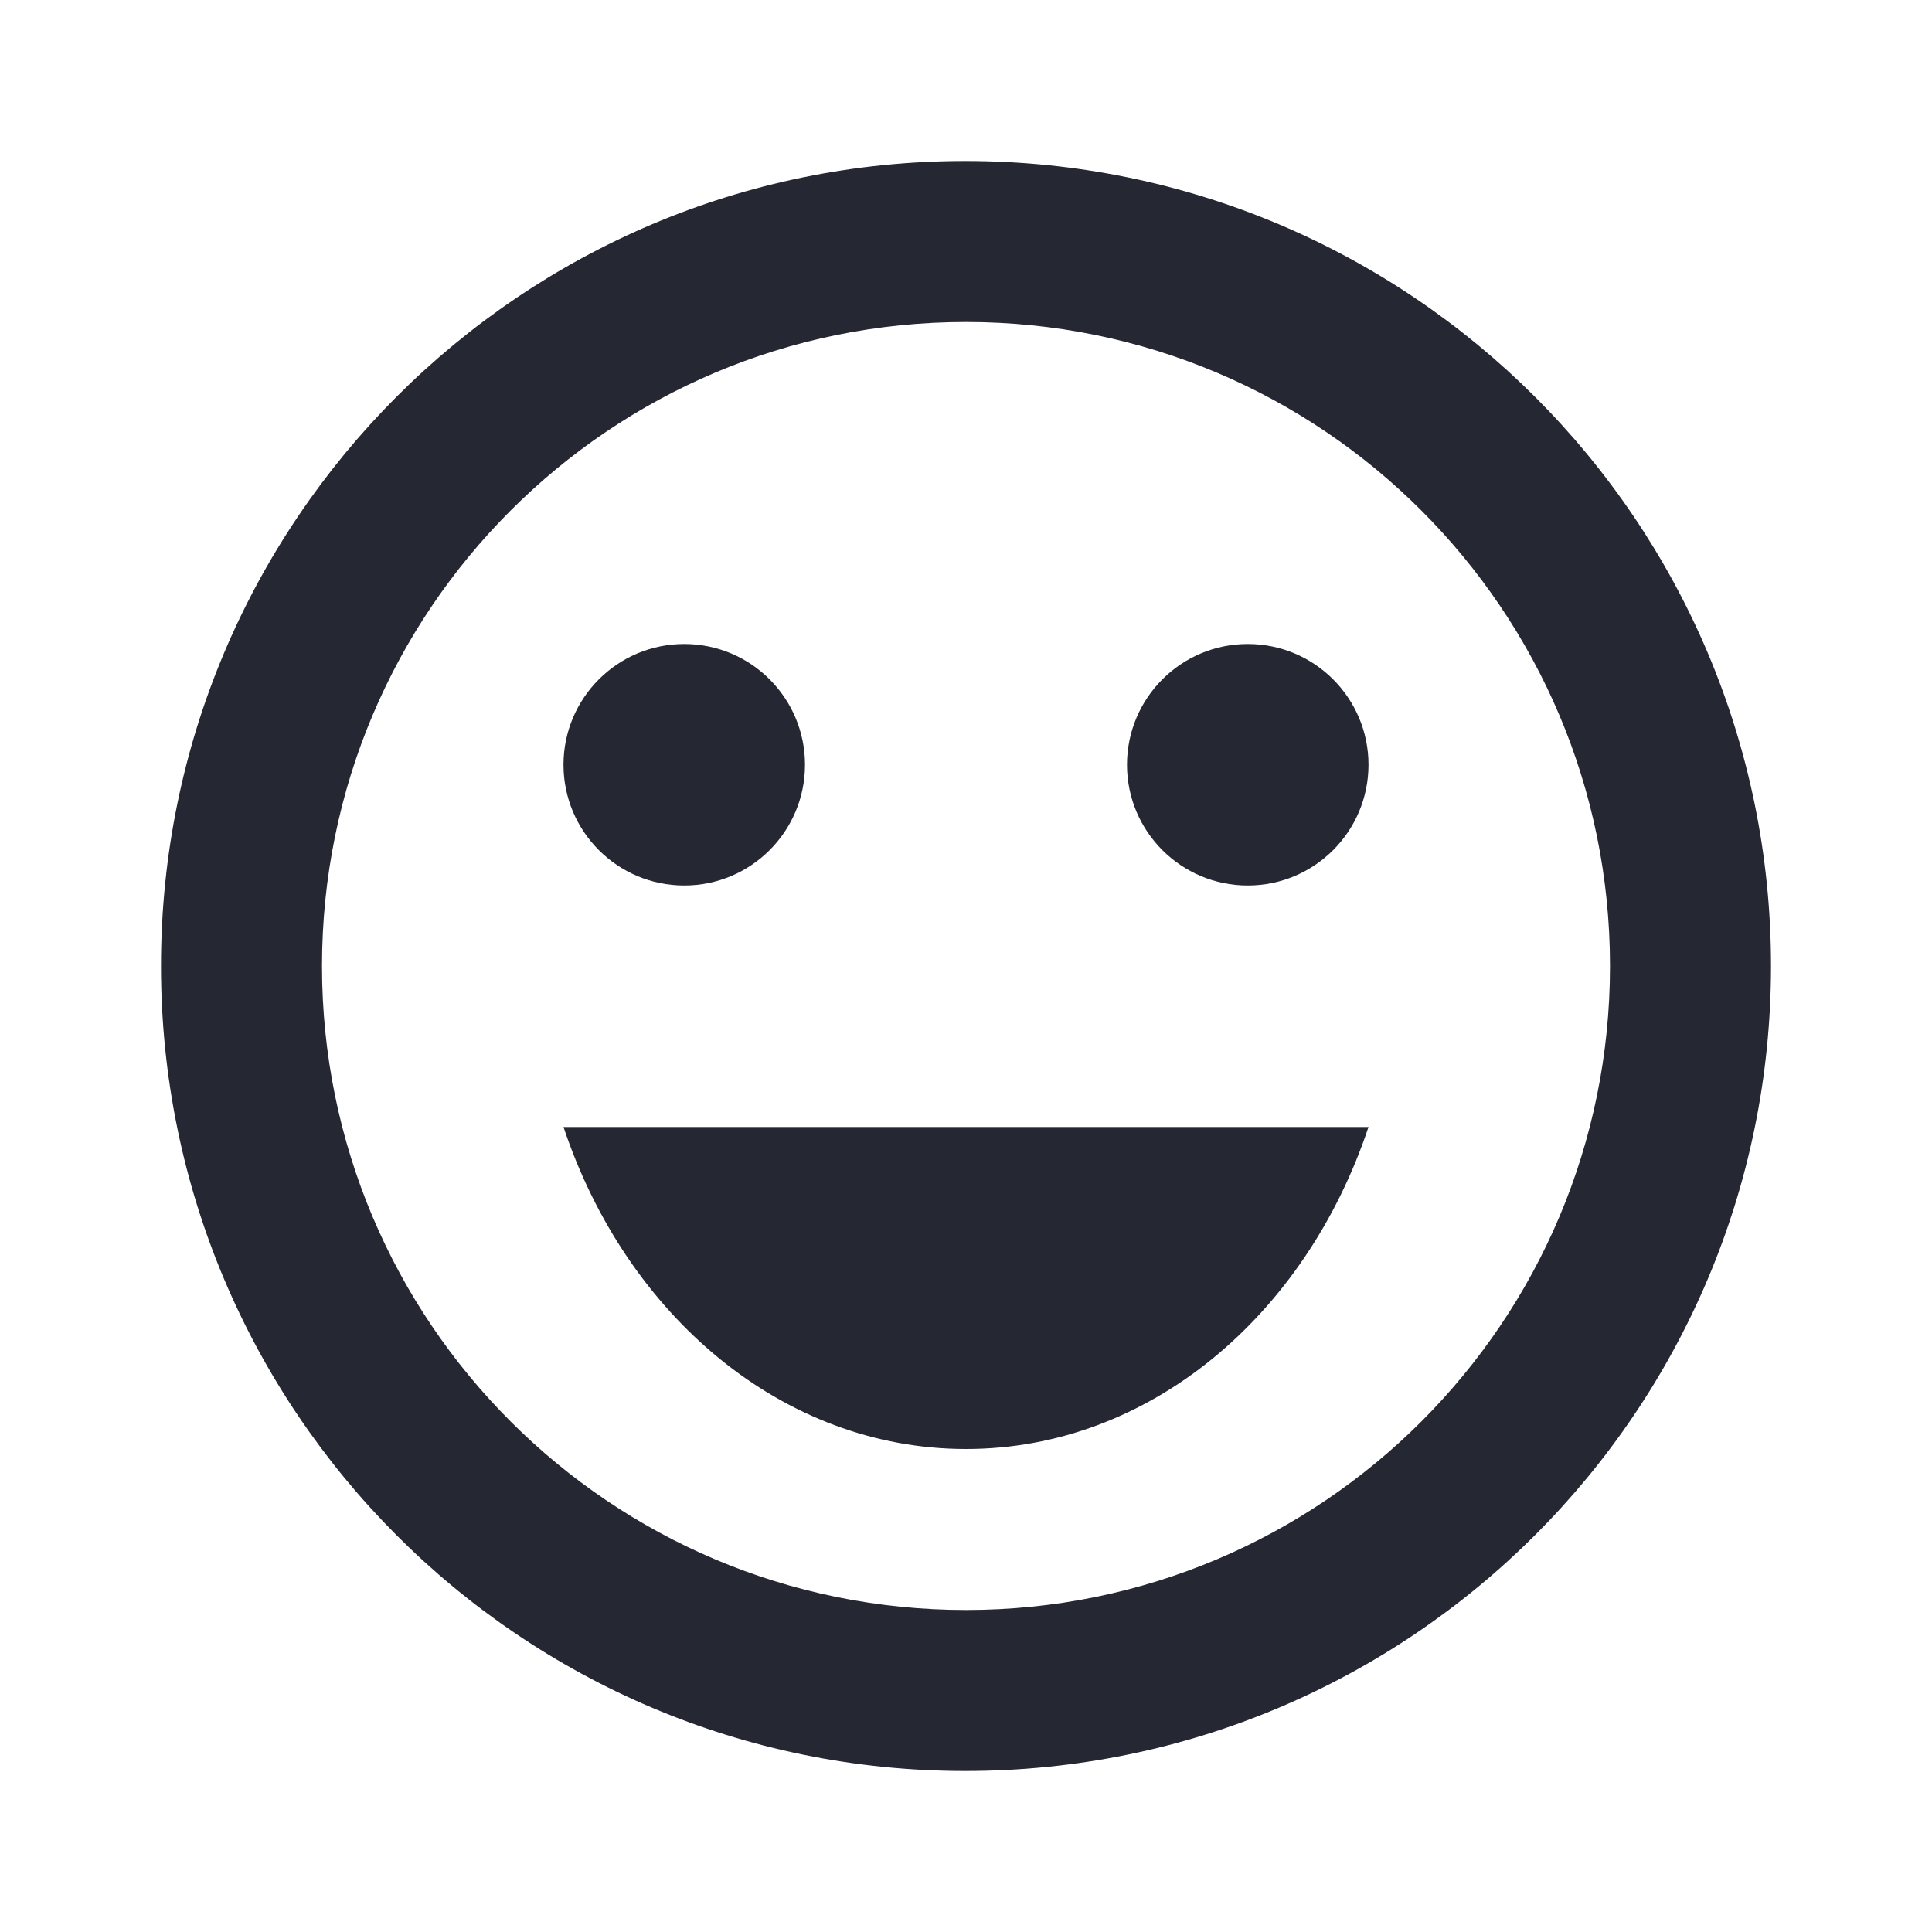
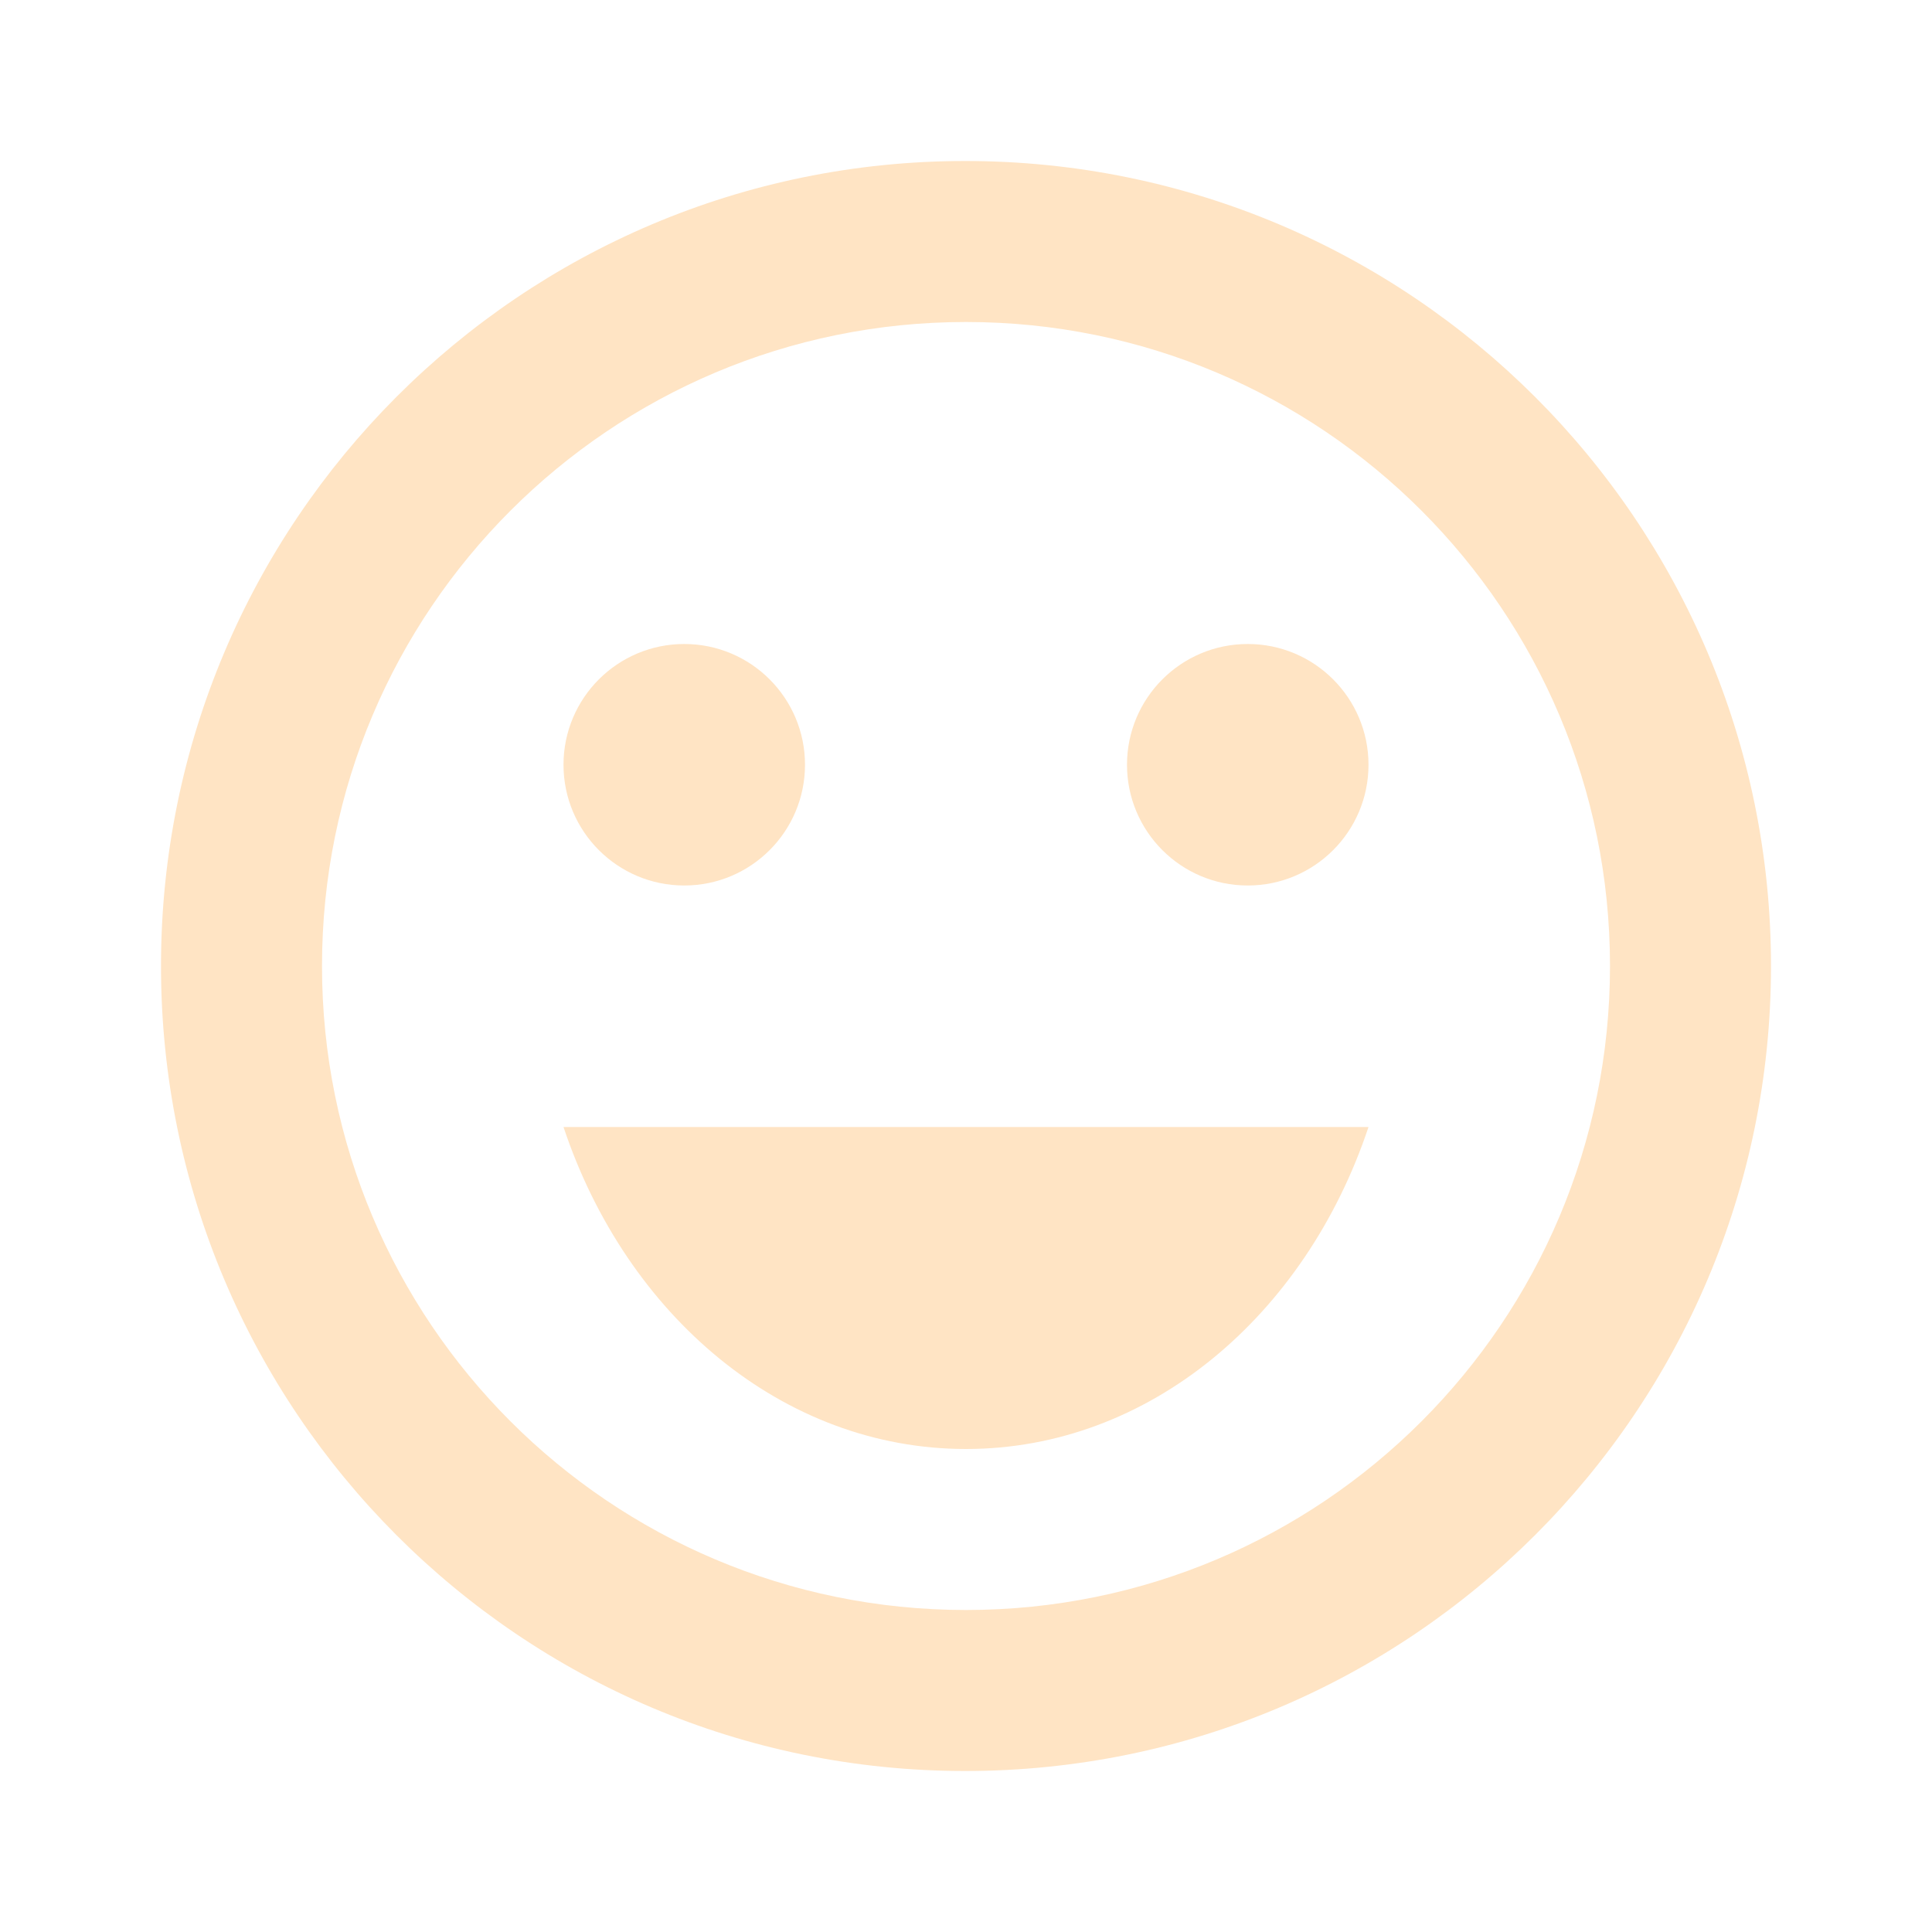
- <svg xmlns="http://www.w3.org/2000/svg" height="24px" viewBox="0 0 24 24" width="24px" fill="#252733">
+ <svg xmlns="http://www.w3.org/2000/svg" height="24px" viewBox="0 0 24 24" width="24px" fill="bisque">
  <path d="M0 0h24v24H0V0z" fill="none" />
  <circle cx="15.5" cy="9.5" r="1.5" />
  <circle cx="8.5" cy="9.5" r="1.5" />
  <path d="M11.99 2C6.47 2 2 6.48 2 12s4.47 10 9.99 10C17.52 22 22 17.52 22 12S17.52 2 11.99 2zM12 20c-4.42 0-8-3.58-8-8s3.58-8 8-8 8 3.58 8 8-3.58 8-8 8zm-5-6c.78 2.34 2.72 4 5 4s4.22-1.66 5-4H7z" />
</svg>
